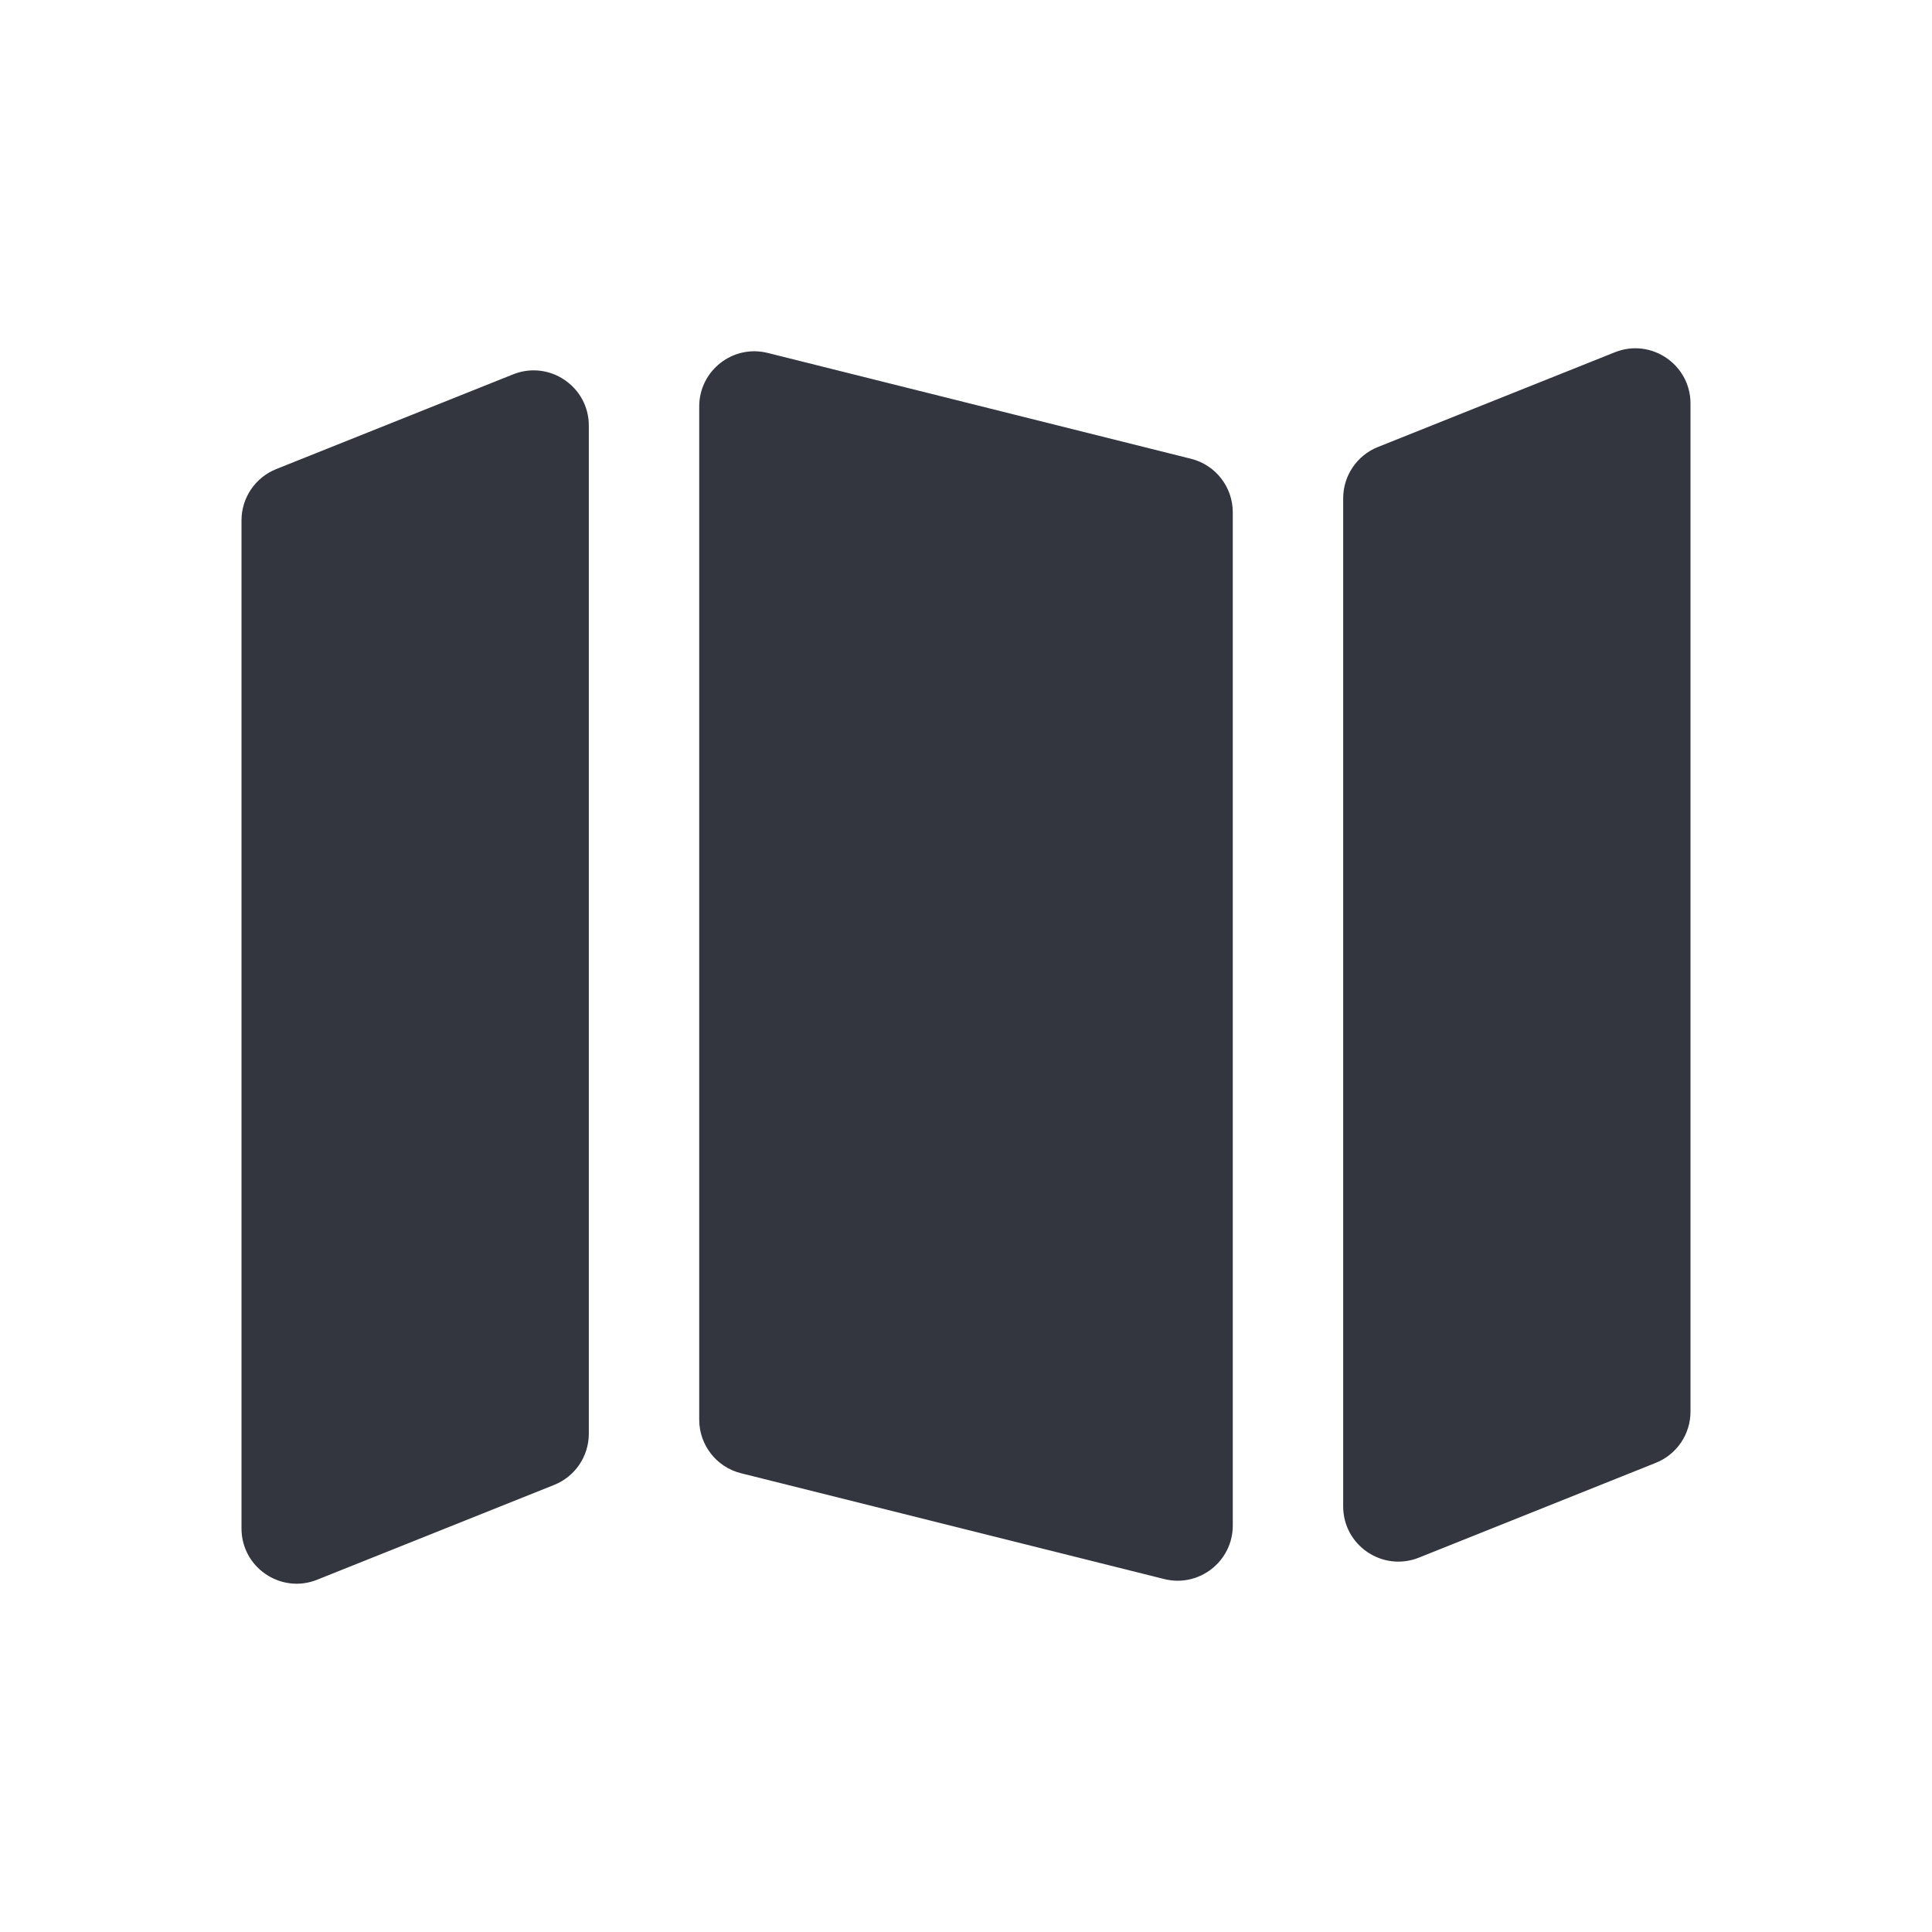
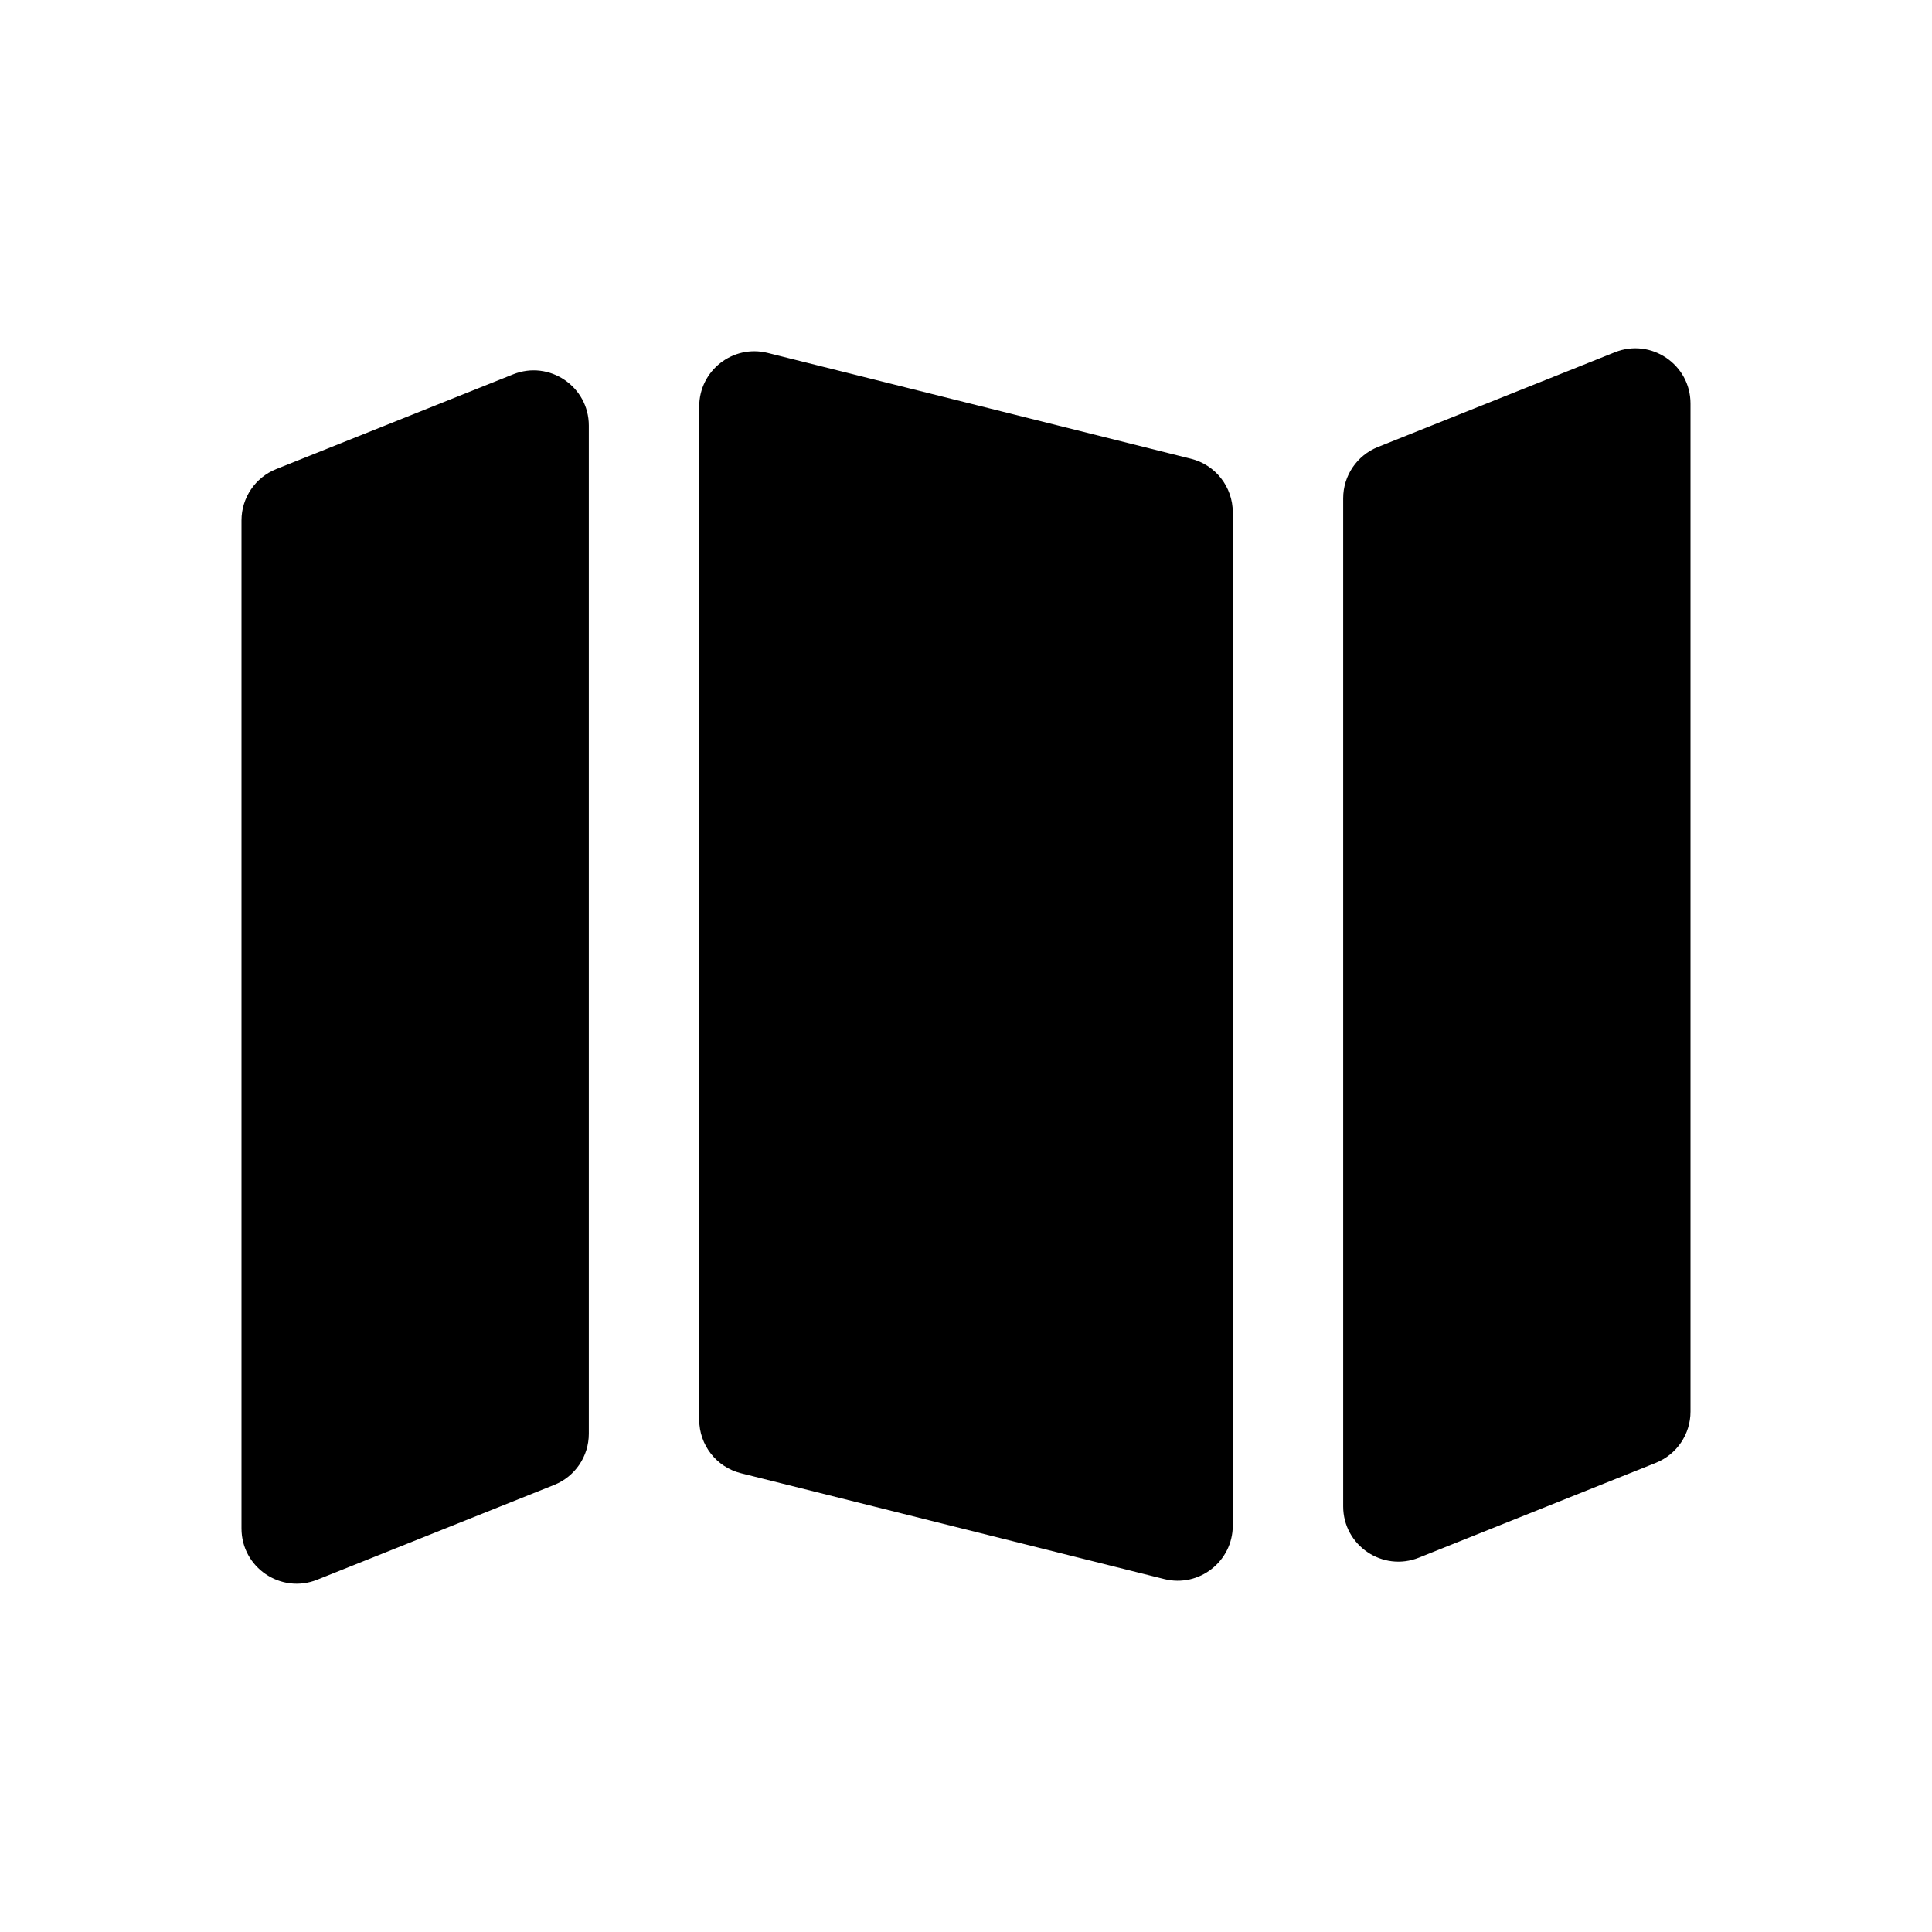
- <svg xmlns="http://www.w3.org/2000/svg" width="35" height="35" viewBox="0 0 35 35" fill="none">
-   <path fill-rule="evenodd" clip-rule="evenodd" d="M10.667 7.71C10.667 7.003 9.952 6.519 9.295 6.782L5.004 8.498C4.624 8.65 4.375 9.018 4.375 9.427V27.69C4.375 28.397 5.09 28.881 5.746 28.618L10.038 26.901C10.418 26.75 10.667 26.382 10.667 25.973V7.71ZM12.667 25.719C12.667 26.178 12.979 26.578 13.424 26.689L21.091 28.606C21.722 28.764 22.333 28.286 22.333 27.636V9.281C22.333 8.822 22.021 8.422 21.576 8.311L13.909 6.394C13.278 6.236 12.667 6.713 12.667 7.364V25.719ZM24.962 8.098C24.582 8.25 24.333 8.618 24.333 9.027V27.29C24.333 27.997 25.048 28.481 25.705 28.218L29.996 26.501C30.376 26.349 30.625 25.982 30.625 25.573V7.31C30.625 6.603 29.91 6.119 29.254 6.382L24.962 8.098Z" fill="#33363F" />
+ <svg xmlns="http://www.w3.org/2000/svg" width="35" fill="currentColor" height="35" viewBox="0 0 35 35">
+   <path fill-rule="evenodd" clip-rule="evenodd" d="M10.667 7.71C10.667 7.003 9.952 6.519 9.295 6.782L5.004 8.498C4.624 8.65 4.375 9.018 4.375 9.427V27.69C4.375 28.397 5.09 28.881 5.746 28.618L10.038 26.901C10.418 26.75 10.667 26.382 10.667 25.973V7.71ZM12.667 25.719C12.667 26.178 12.979 26.578 13.424 26.689L21.091 28.606C21.722 28.764 22.333 28.286 22.333 27.636V9.281C22.333 8.822 22.021 8.422 21.576 8.311L13.909 6.394C13.278 6.236 12.667 6.713 12.667 7.364V25.719ZM24.962 8.098C24.582 8.25 24.333 8.618 24.333 9.027V27.29C24.333 27.997 25.048 28.481 25.705 28.218L29.996 26.501C30.376 26.349 30.625 25.982 30.625 25.573V7.31C30.625 6.603 29.91 6.119 29.254 6.382L24.962 8.098Z" />
</svg>
